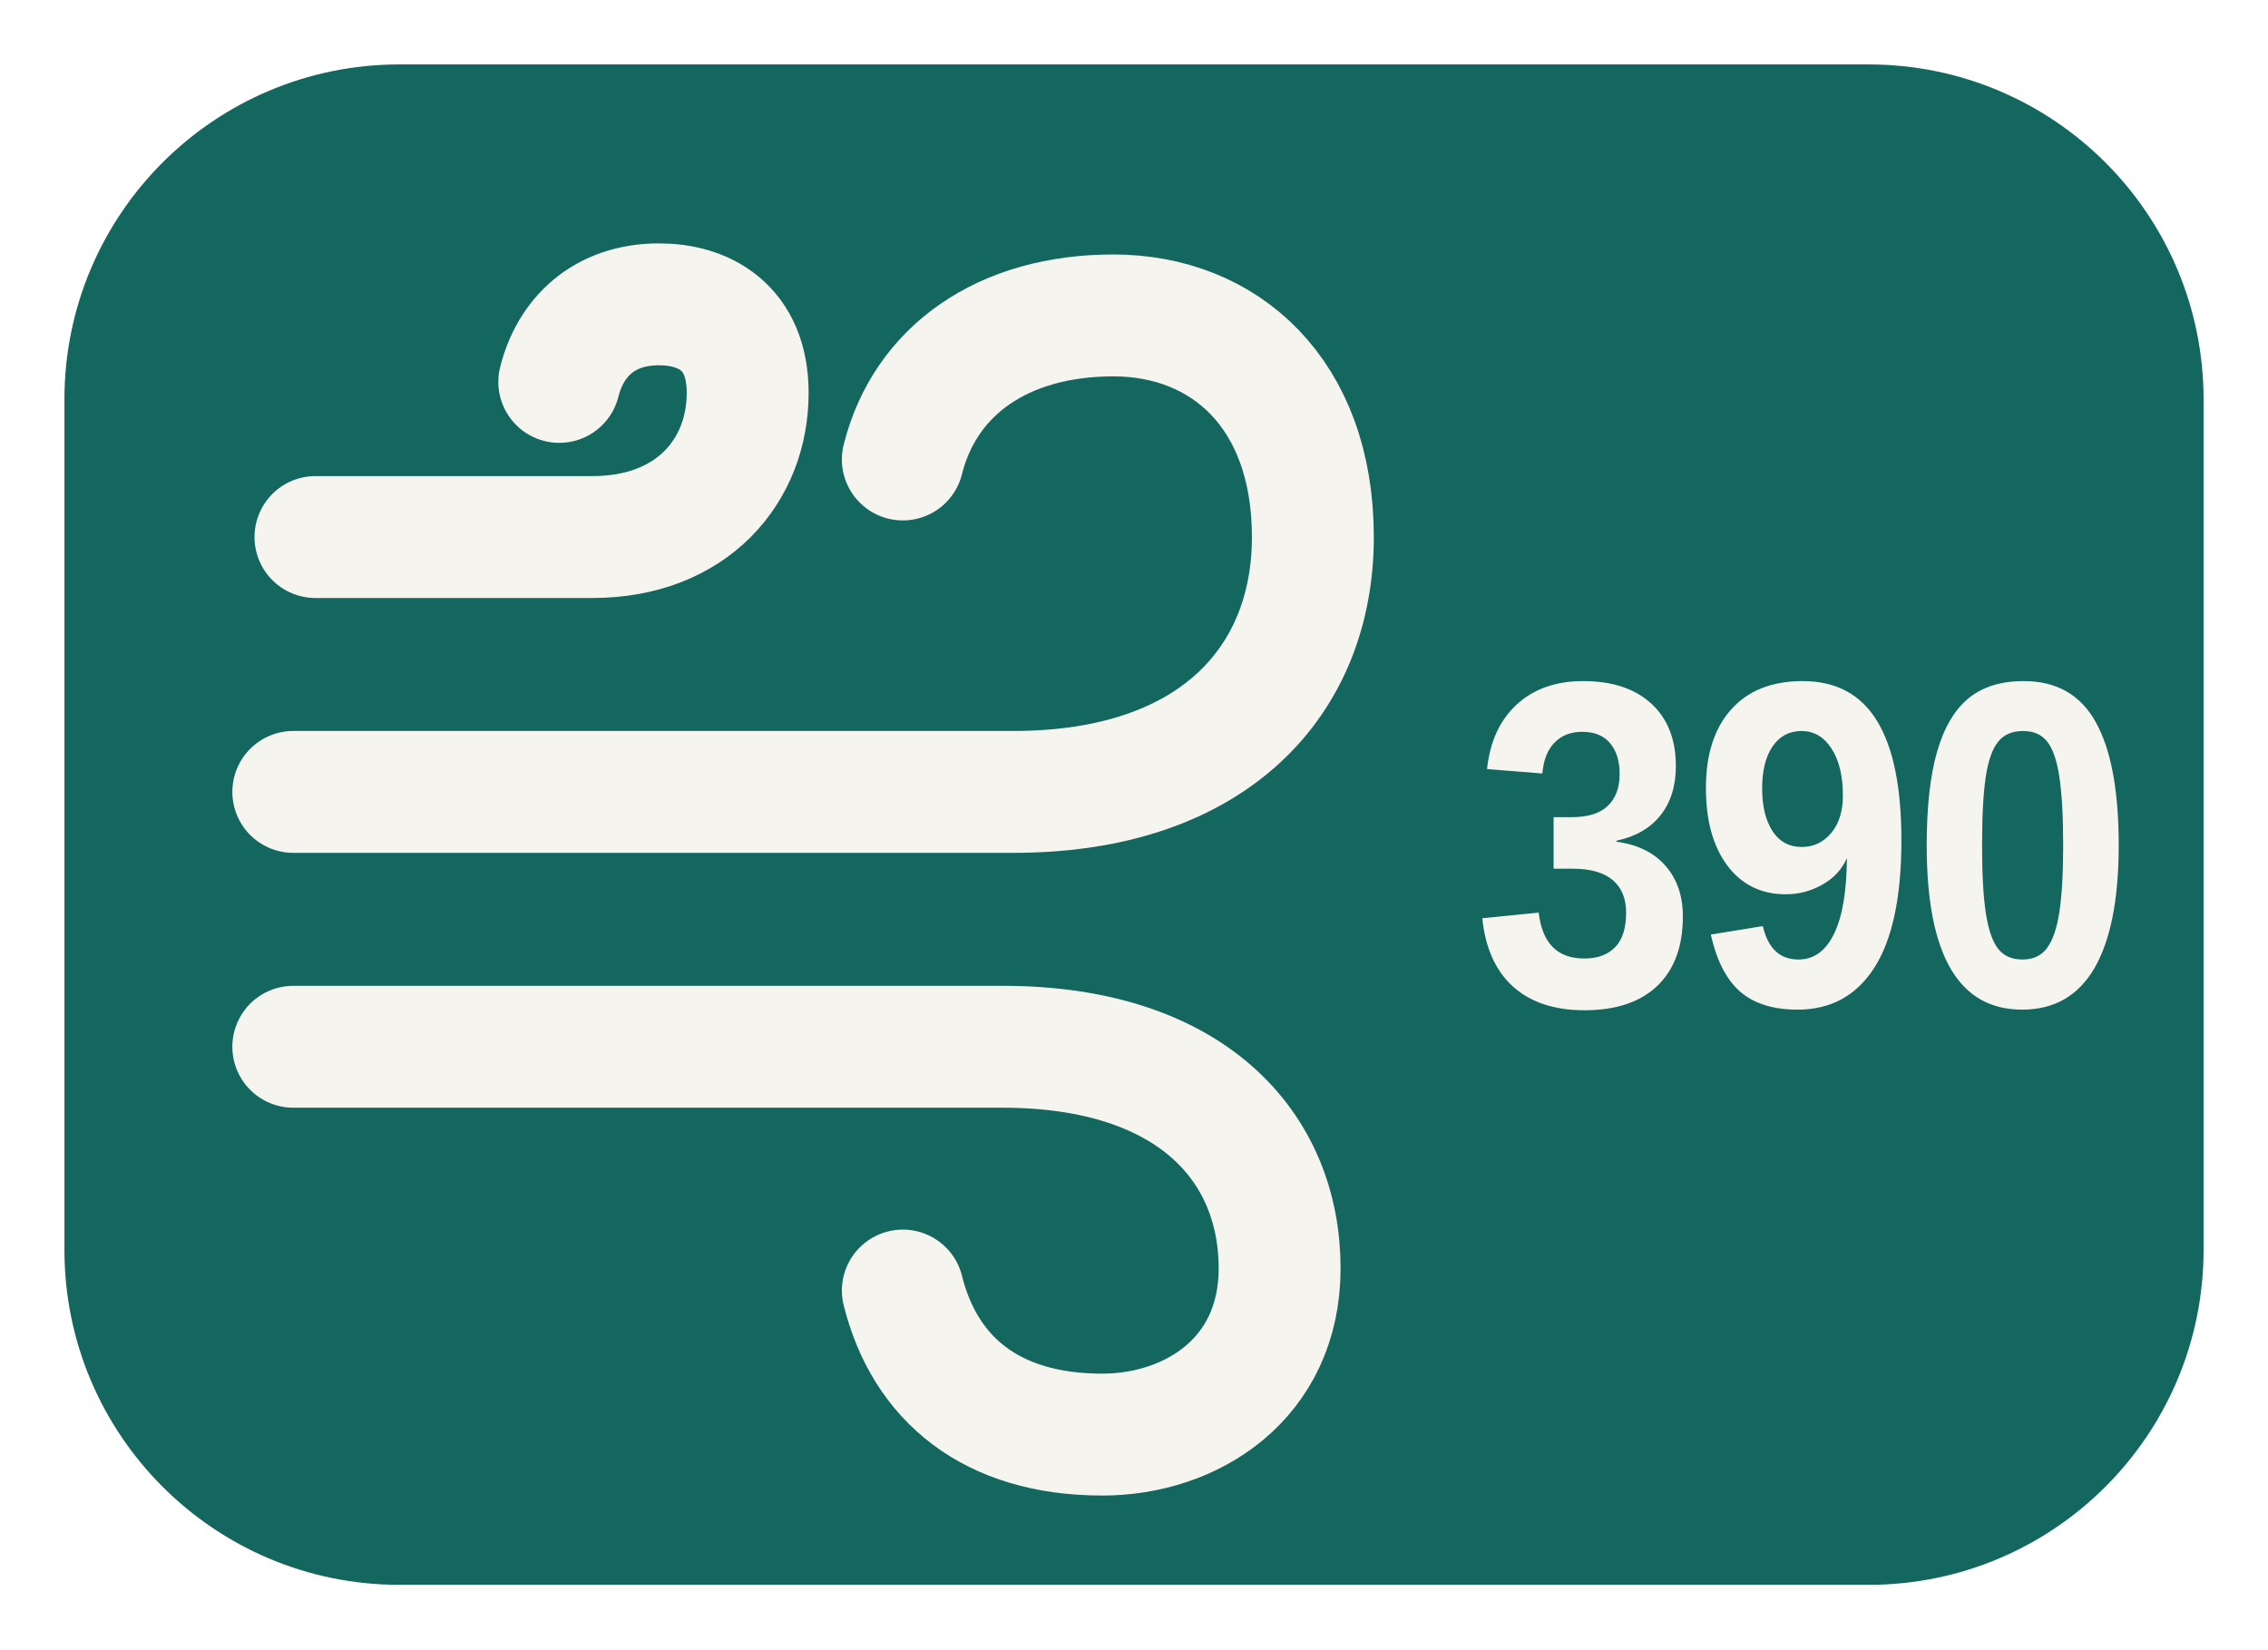
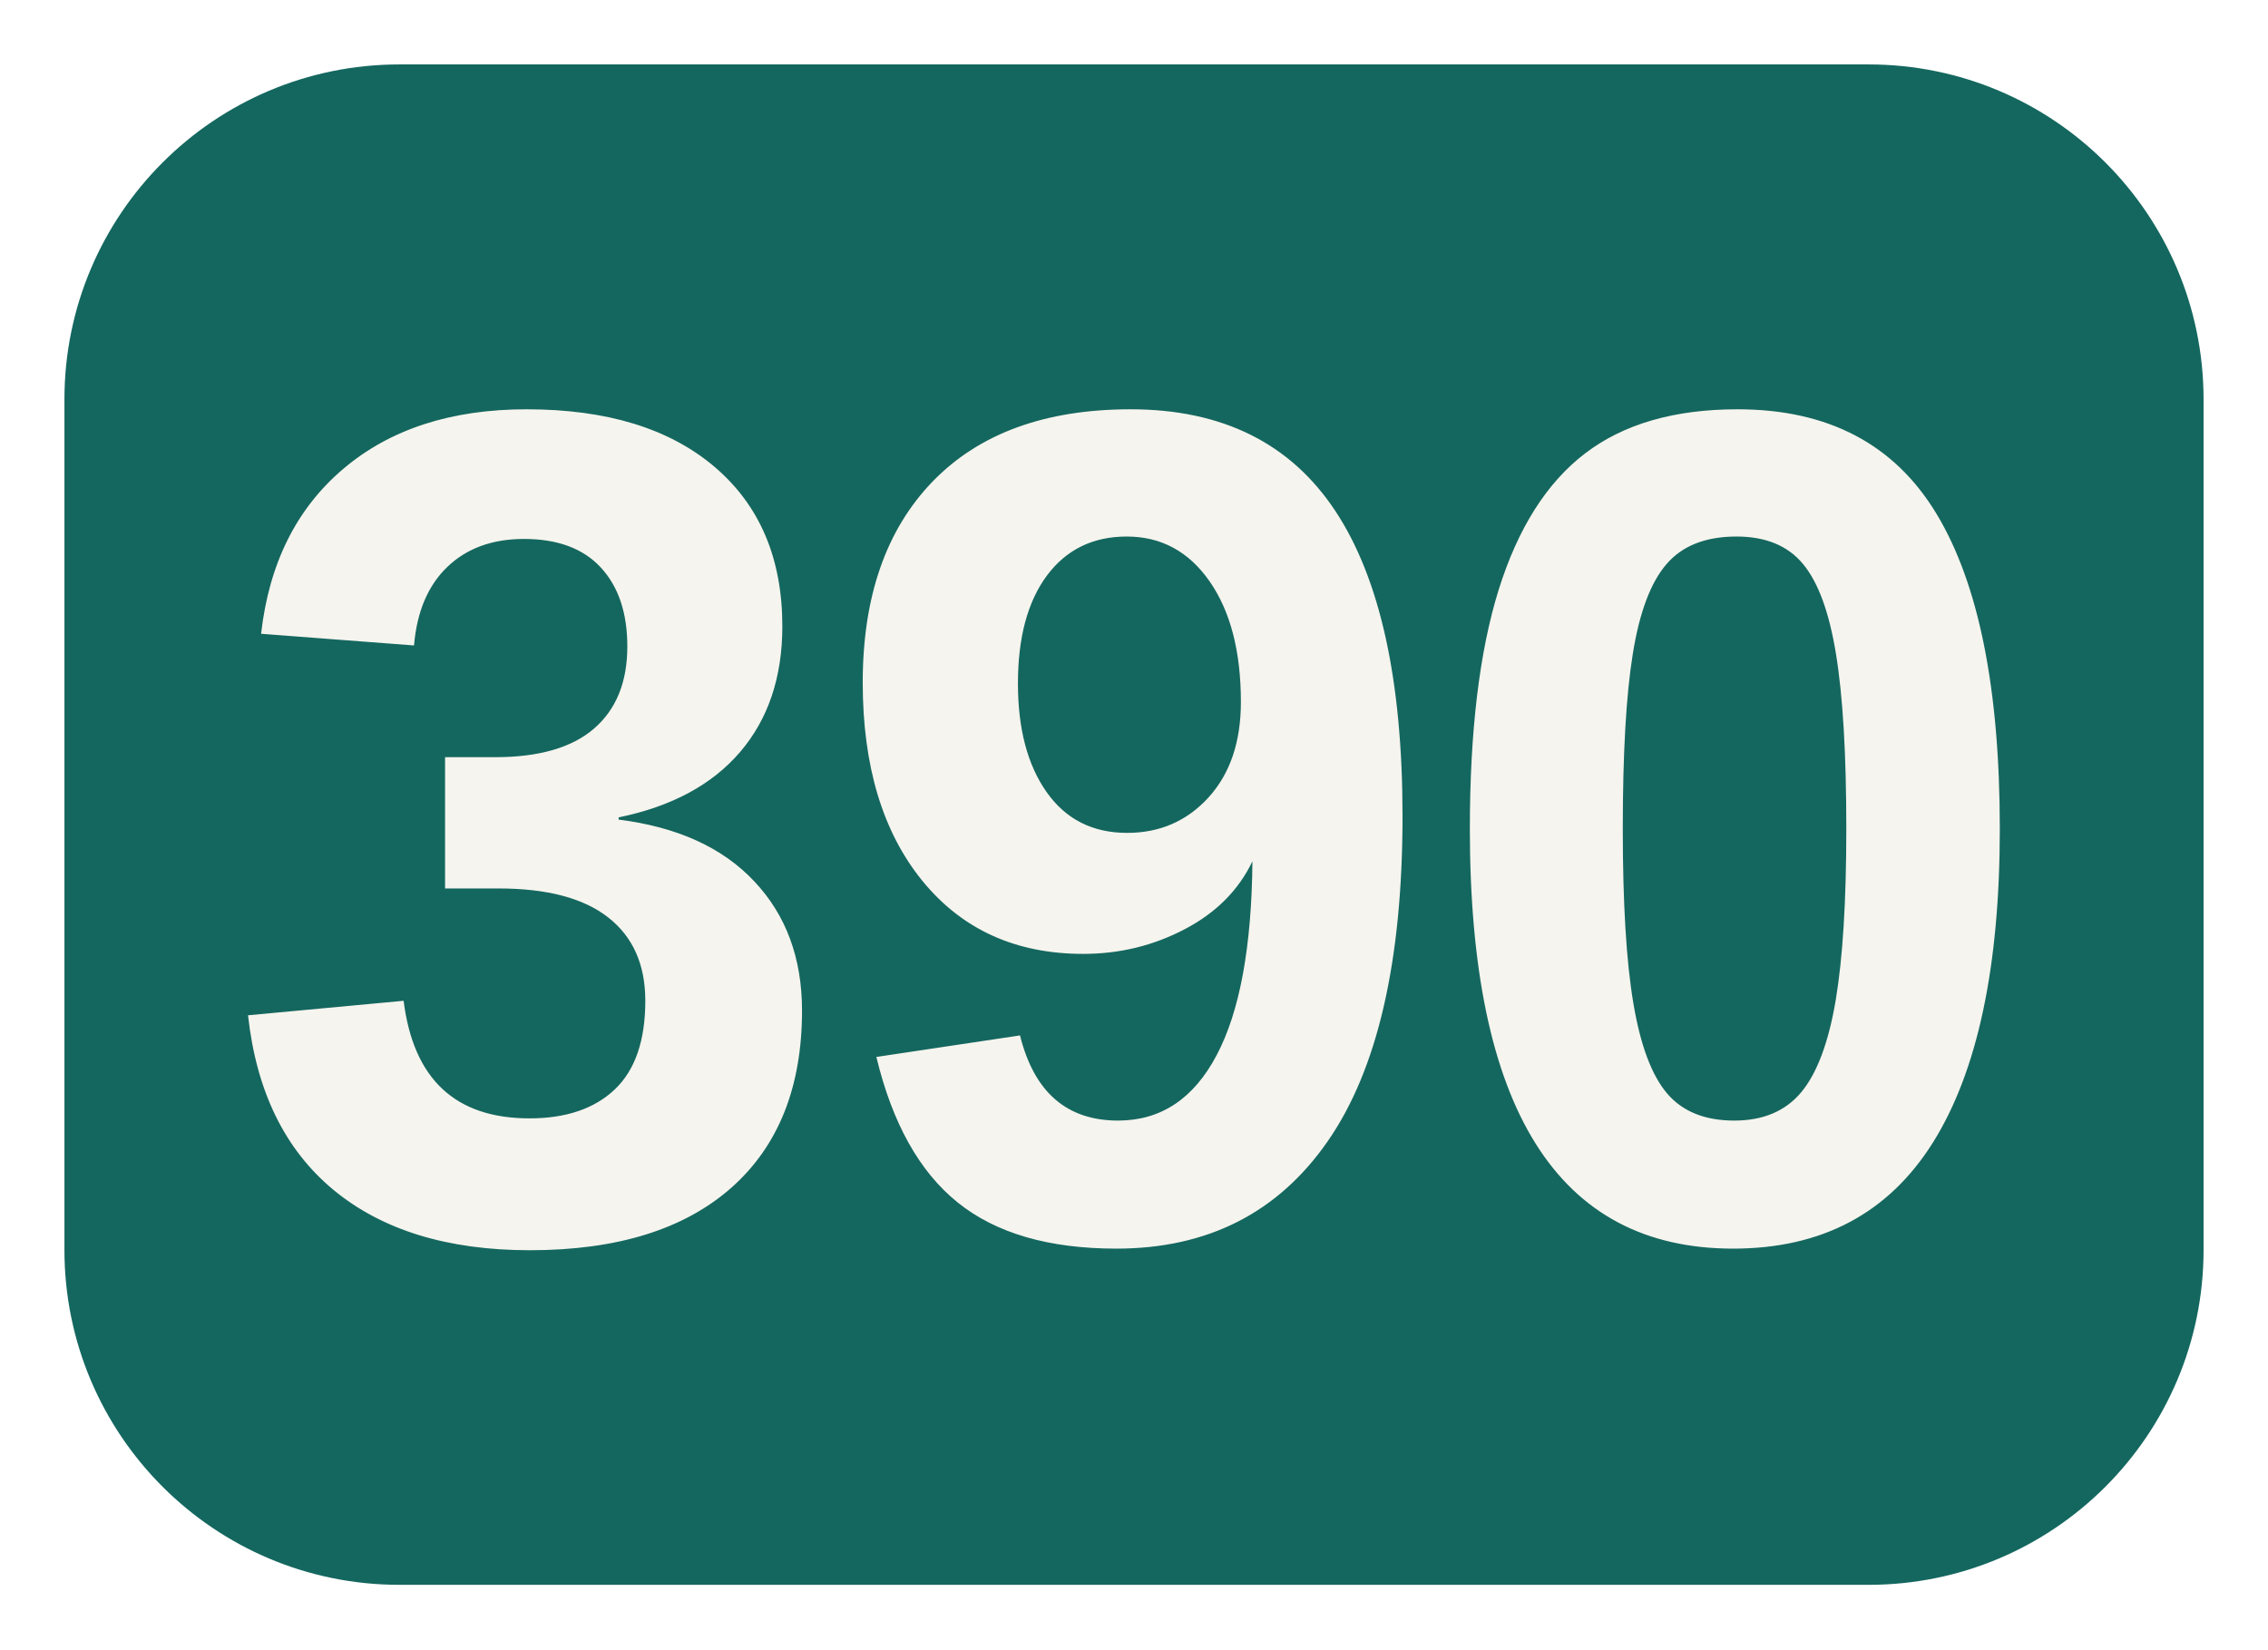
<svg xmlns="http://www.w3.org/2000/svg" width="176" height="128" viewBox="0 0 176 128" role="img" aria-labelledby="title">
  <rect x="5" y="5" width="166" height="118" rx="26" fill="#14675F" />
-   <g transform="translate(9 9) scale(.86)">
-     <path d="M18 38H43C52 38 57 32 57 25C57 19 53 17 49 17C44 17 41 20 40 24" fill="none" stroke-width="11" stroke-linecap="round" stroke-linejoin="round" stroke="#F6F4EE" />
-     <path d="M16 61H81C99 61 108 51 108 38C108 25 100 18 90 18C80 18 73 23 71 31" fill="none" stroke-width="11" stroke-linecap="round" stroke-linejoin="round" stroke="#F6F4EE" />
-     <path d="M16 84H80C97 84 105 93 105 104C105 114 97 119 89 119C79 119 73 114 71 106" fill="none" stroke-width="11" stroke-linecap="round" stroke-linejoin="round" stroke="#F6F4EE" />
-   </g>
-   <text x="0" transform="translate(140 0) scale(0.87 1)" y="78" fill="#F6F4EE" font-family="Helvetica Neue, Arial, sans-serif" font-size="36" font-weight="800" letter-spacing="-0.5" text-anchor="middle">390</text>
+   <text x="0" transform="translate(88 0) scale(0.94 1)" y="96" fill="#F6F4EE" font-family="Apple SD Gothic Neo, Helvetica Neue, Arial, sans-serif" font-size="92" font-weight="800" letter-spacing="-1.5" text-anchor="middle">390</text>
</svg>
